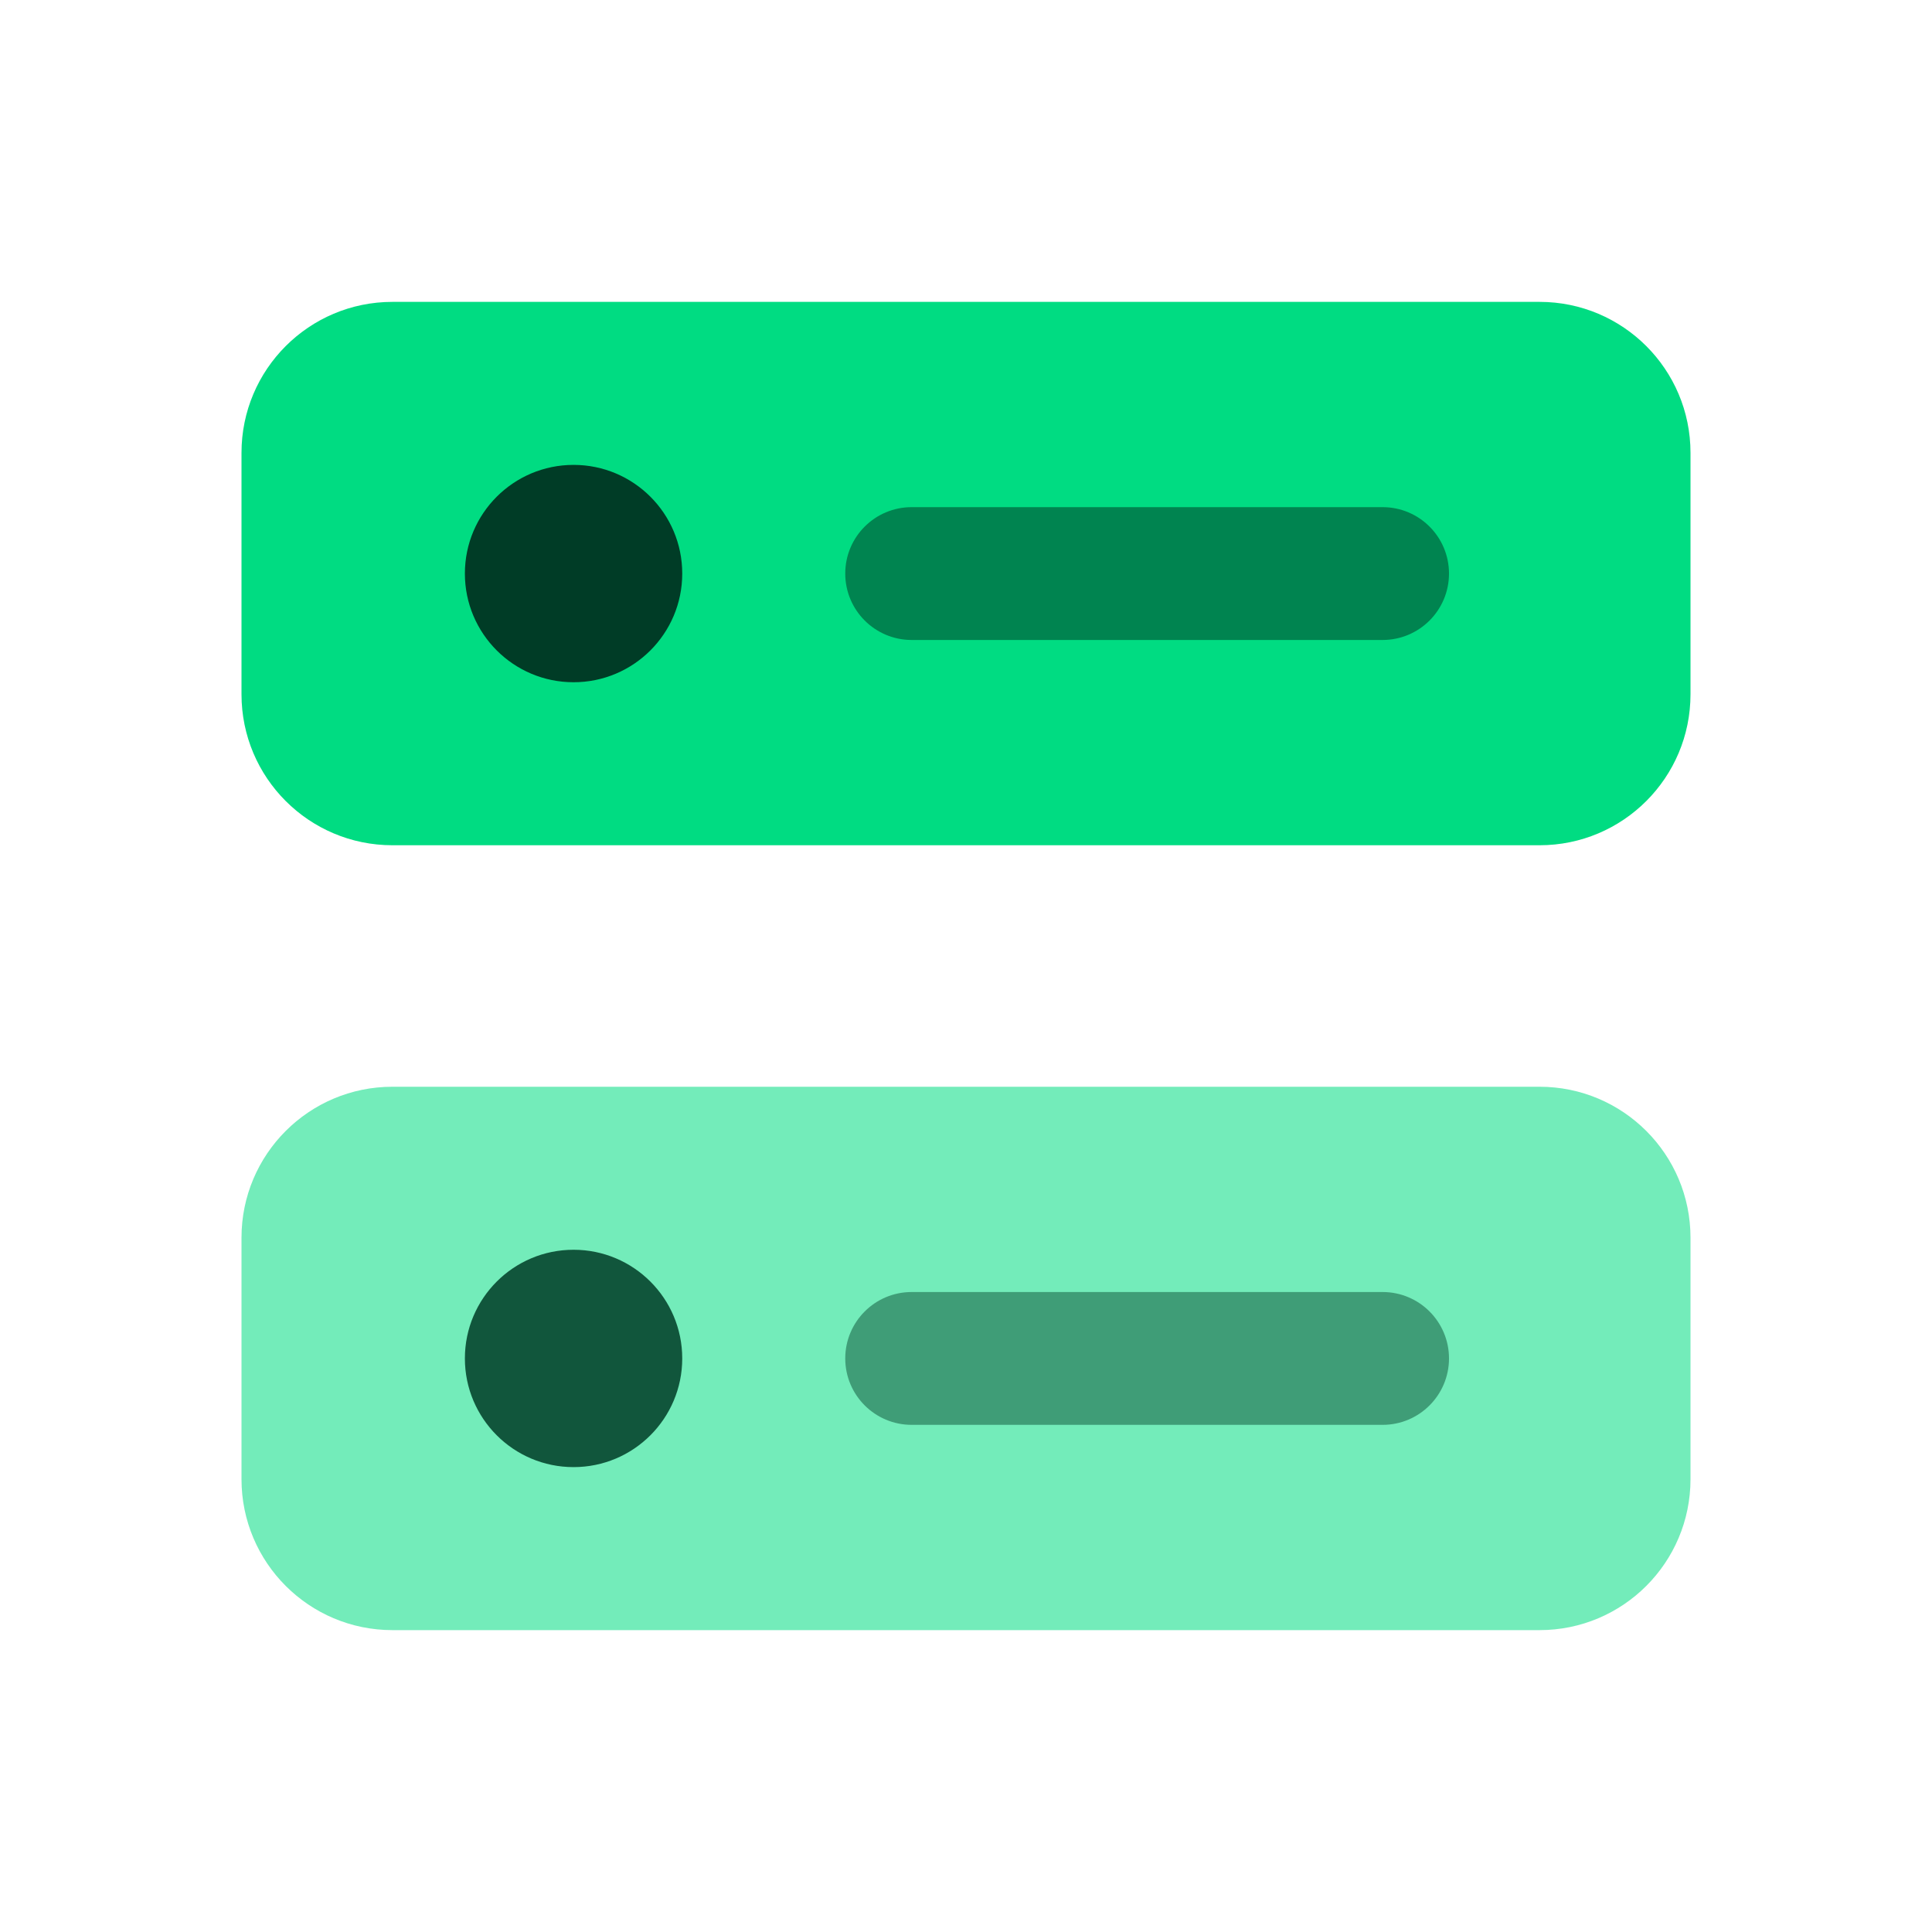
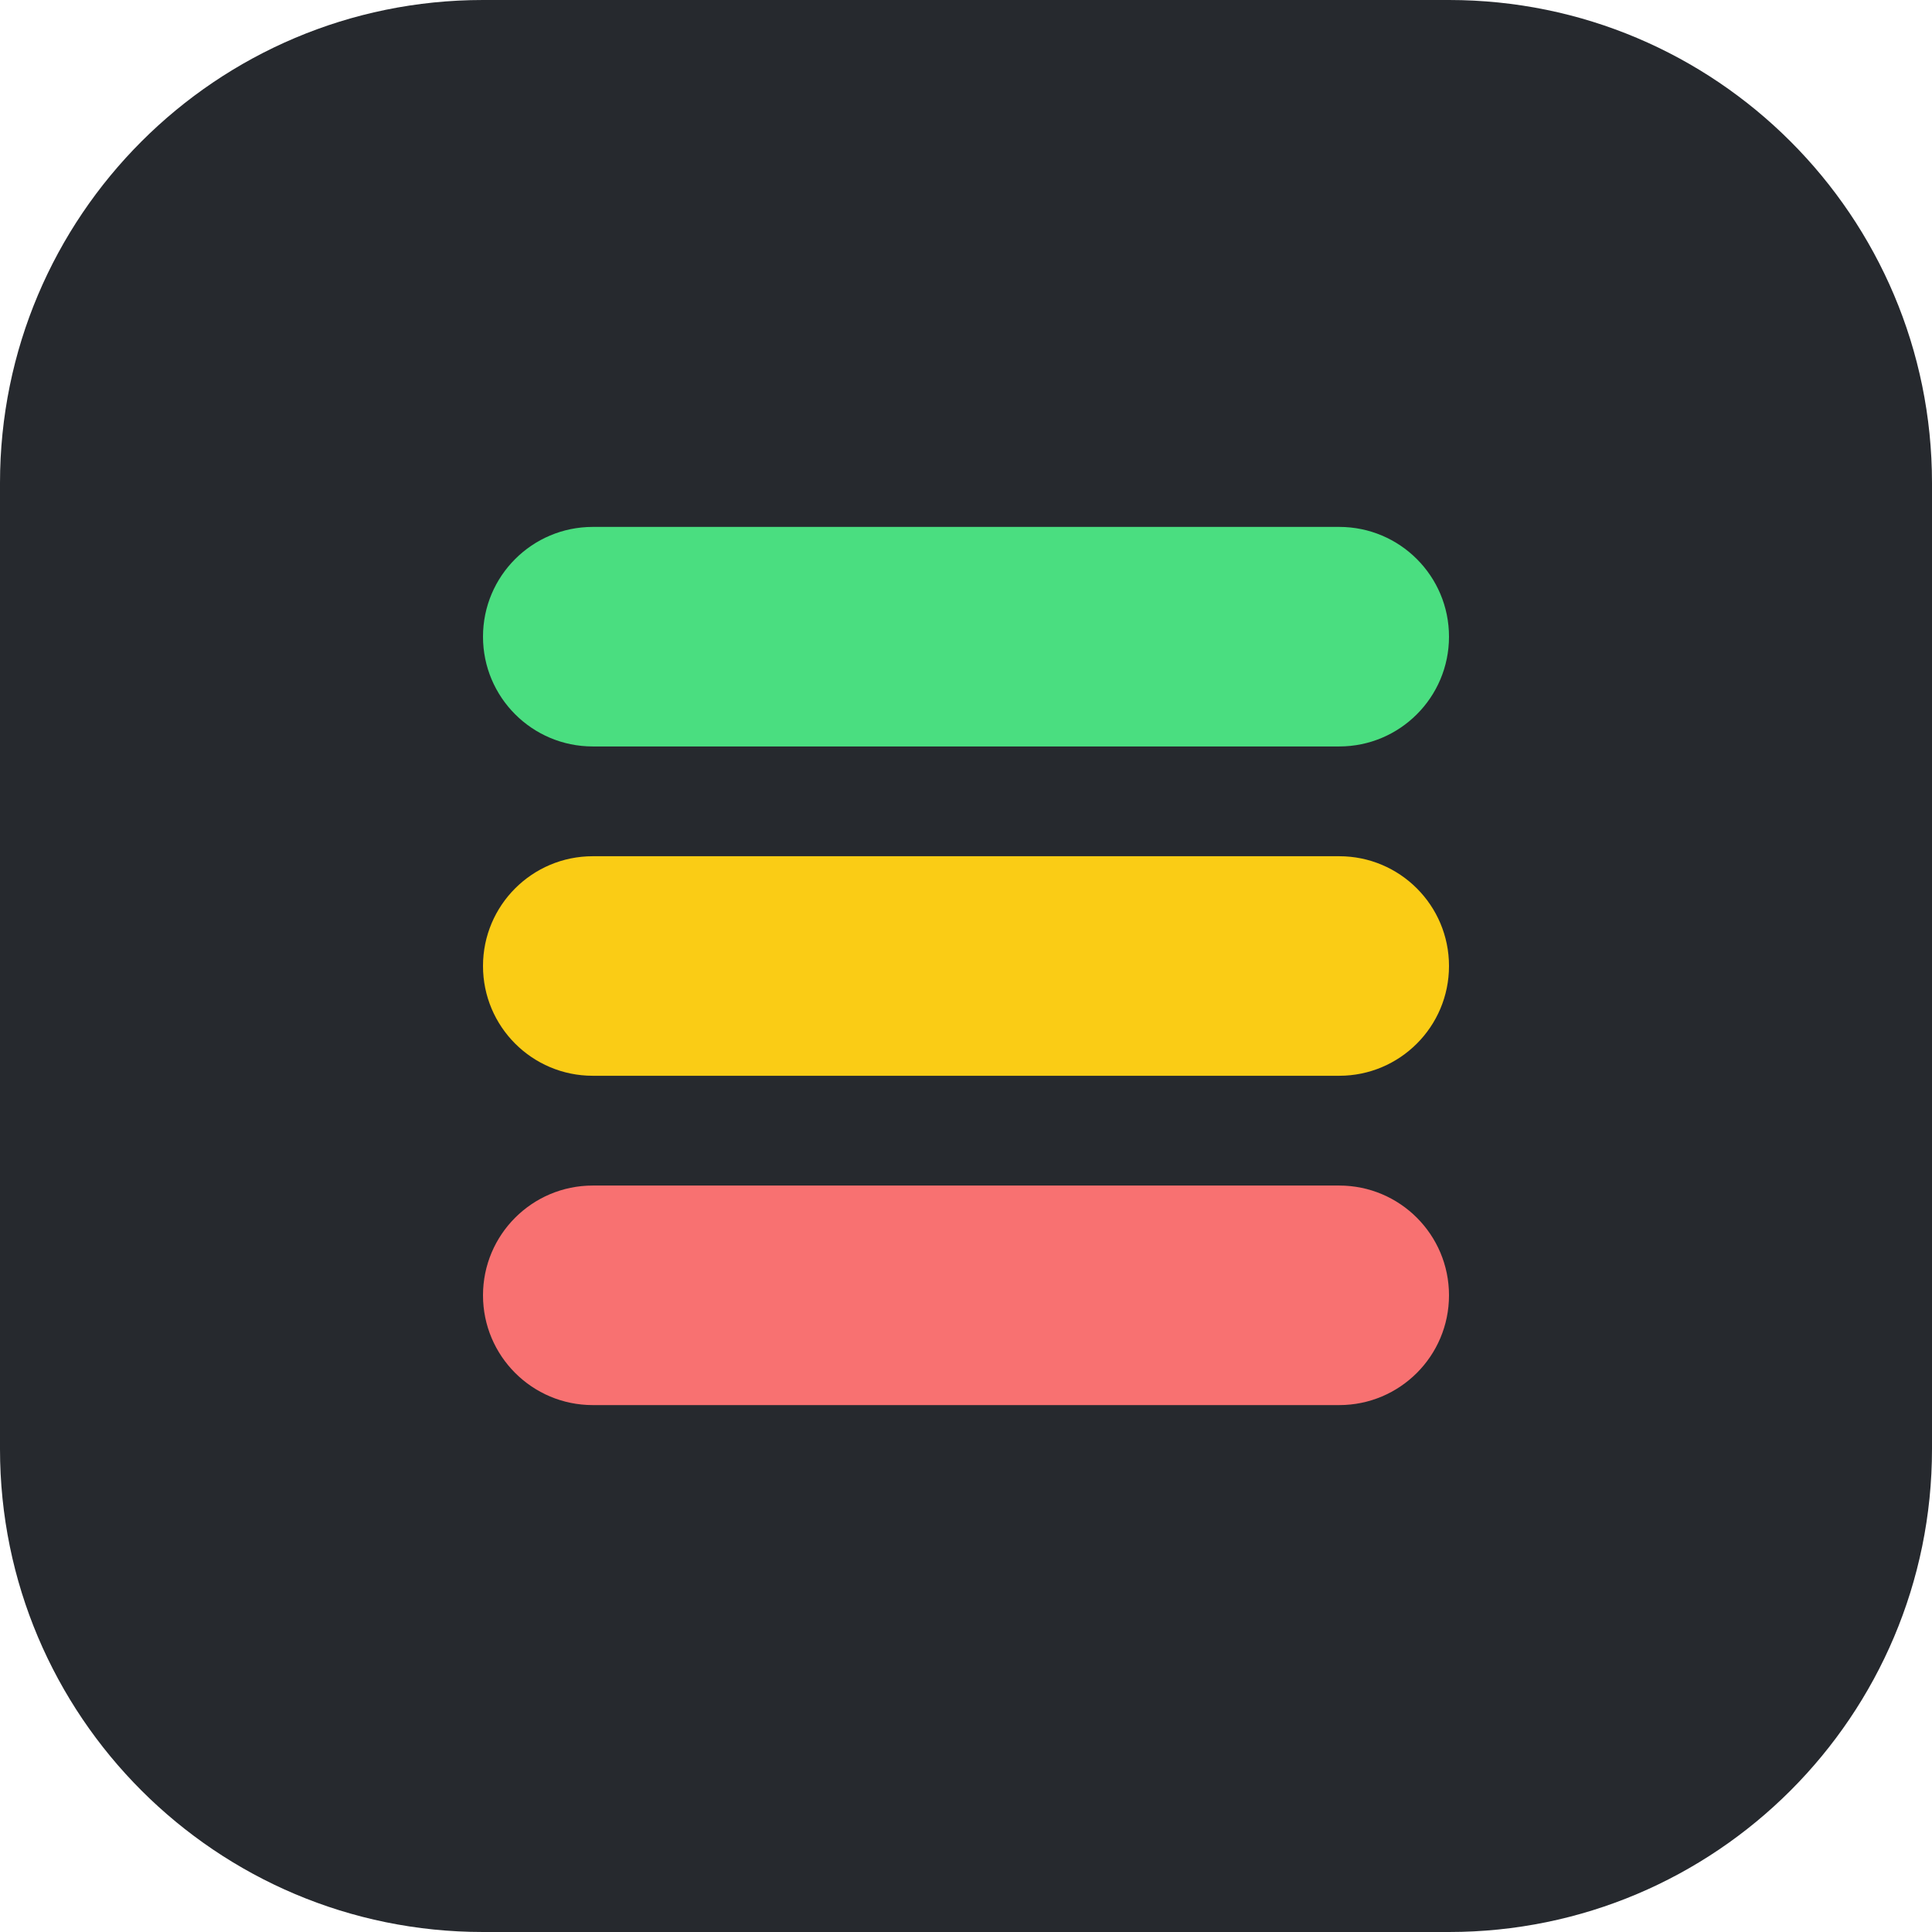
- <svg xmlns="http://www.w3.org/2000/svg" viewBox="0 0 32 32" fill="none">
-   <rect x="4" y="5" width="24" height="9" rx="2.5" fill="#00DC82" />
-   <rect x="4" y="18" width="24" height="9" rx="2.5" fill="#00DC82" opacity="0.55" />
-   <circle cx="9.5" cy="9.5" r="1.8" fill="#003C26" />
-   <circle cx="9.5" cy="22.5" r="1.8" fill="#003C26" opacity="0.85" />
-   <rect x="14" y="8.4" width="10" height="2.2" rx="1.1" fill="#003C26" opacity="0.55" />
-   <rect x="14" y="21.4" width="10" height="2.2" rx="1.1" fill="#003C26" opacity="0.45" />
+ <svg xmlns="http://www.w3.org/2000/svg" viewBox="0 0 44 44" width="44" height="44" role="img" aria-labelledby="nb-title">
+   <rect width="44" height="44" rx="11" fill="#26292e" />
+   <rect x="11" y="12" width="22" height="5" rx="2.5" fill="#4ade80" />
+   <rect x="11" y="19.5" width="22" height="5" rx="2.5" fill="#facc15" />
+   <rect x="11" y="27" width="22" height="5" rx="2.5" fill="#f87171" />
</svg>
